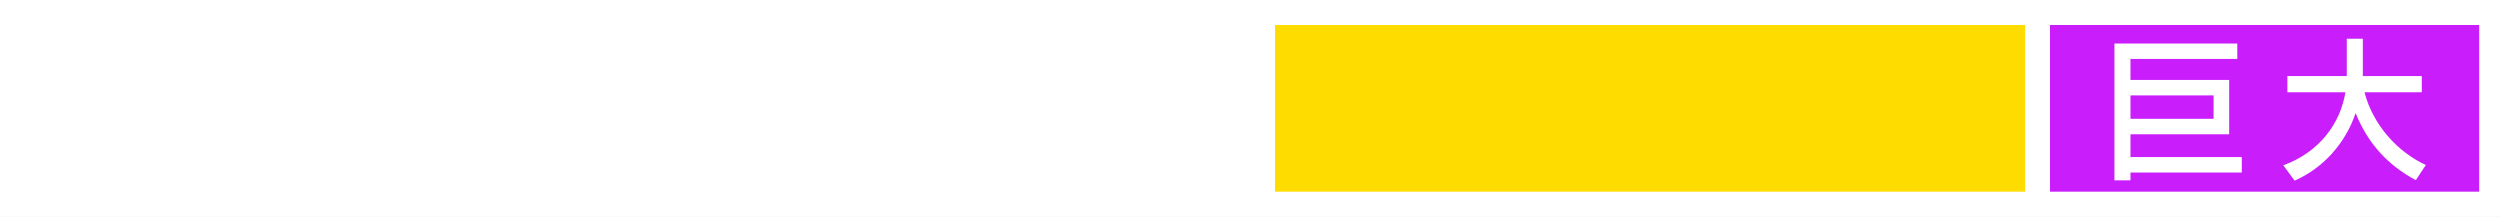
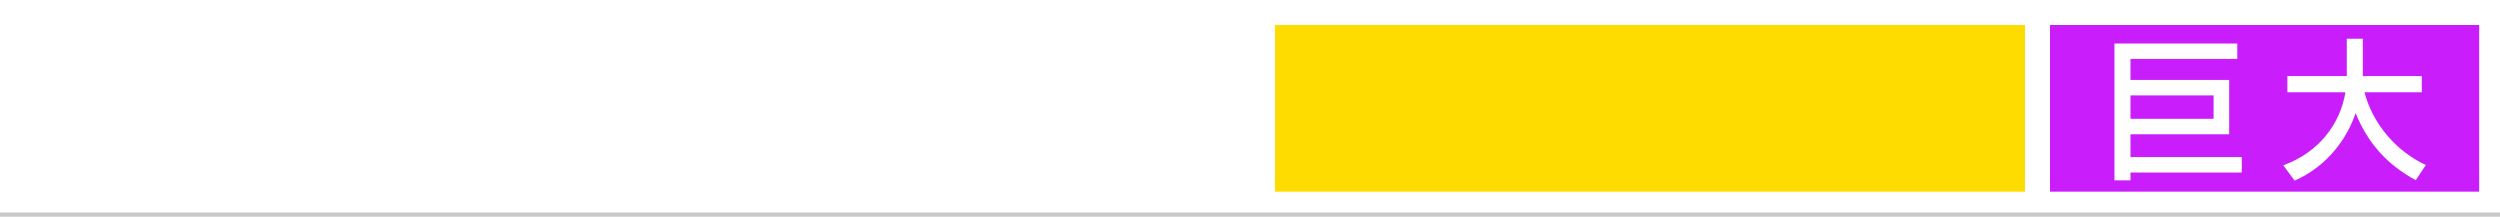
<svg xmlns="http://www.w3.org/2000/svg" width="600" height="52" viewBox="0 0 600 52" fill="none">
-   <rect width="600" height="52" fill="white" />
+   <mask id="path-1-inside-1_8_129" fill="white">
+     <path d="M0 0H600V52H0V0Z" />
+   </mask>
+   <path d="M0 0H600V52H0V0Z" fill="white" />
+   <path d="M600 52V51H0V52V53H600V52Z" fill="#C8C8C8" mask="url(#path-1-inside-1_8_129)" />
  <rect x="306" y="6" width="180" height="40" fill="#FEDC00" />
  <rect x="492" y="6" width="103" height="40" fill="#C91EFB" />
  <path d="M538.028 41.404H511.316V43.276H507.464V10.444H536.948V14.152H511.316V19.192H535.004V32.224H511.316V37.696H538.028V41.404ZM531.26 28.516V22.9H511.316V28.516H531.26ZM582.2 39.604L579.788 43.24C572.912 39.532 568.268 34.348 565.352 27.148C562.832 34.528 557.432 40.432 550.7 43.348L548 39.676C556.748 36.472 561.68 29.56 562.904 22.144H548.972V18.256H563.228V9.292H567.08V18.256H581.228V22.144H567.476C569.528 29.956 575.288 36.4 582.2 39.604Z" fill="white" />
</svg>
